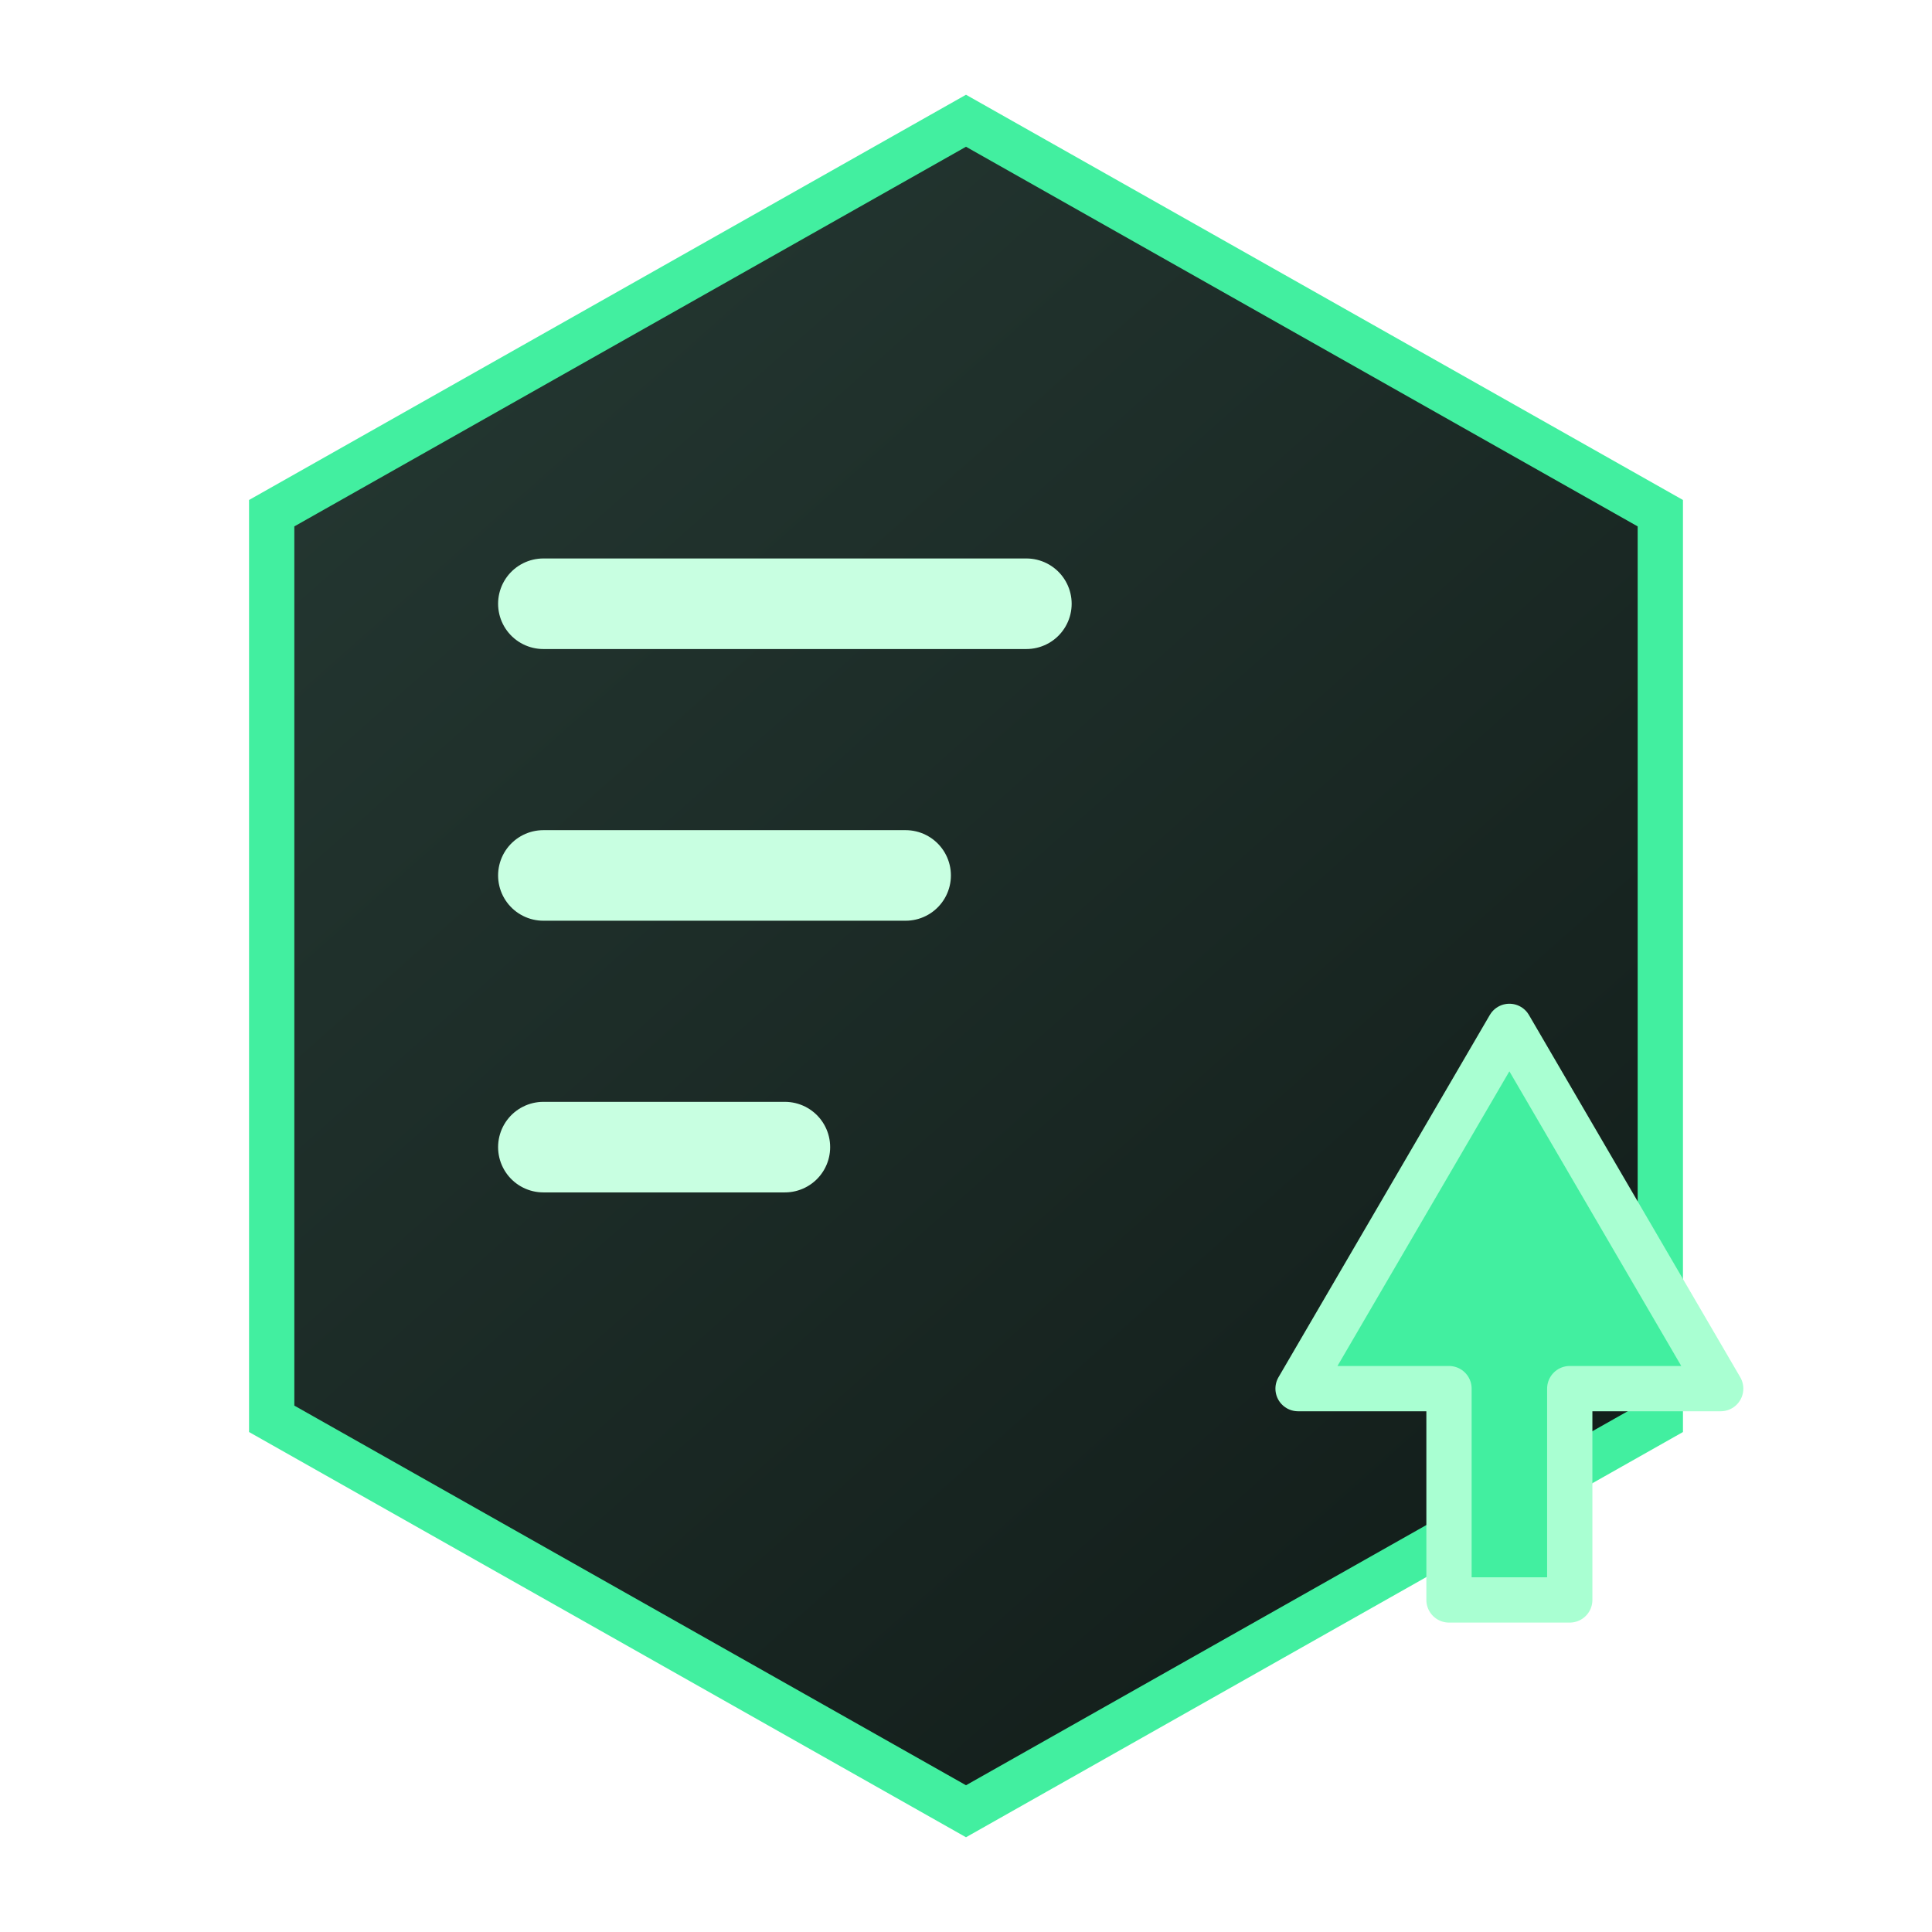
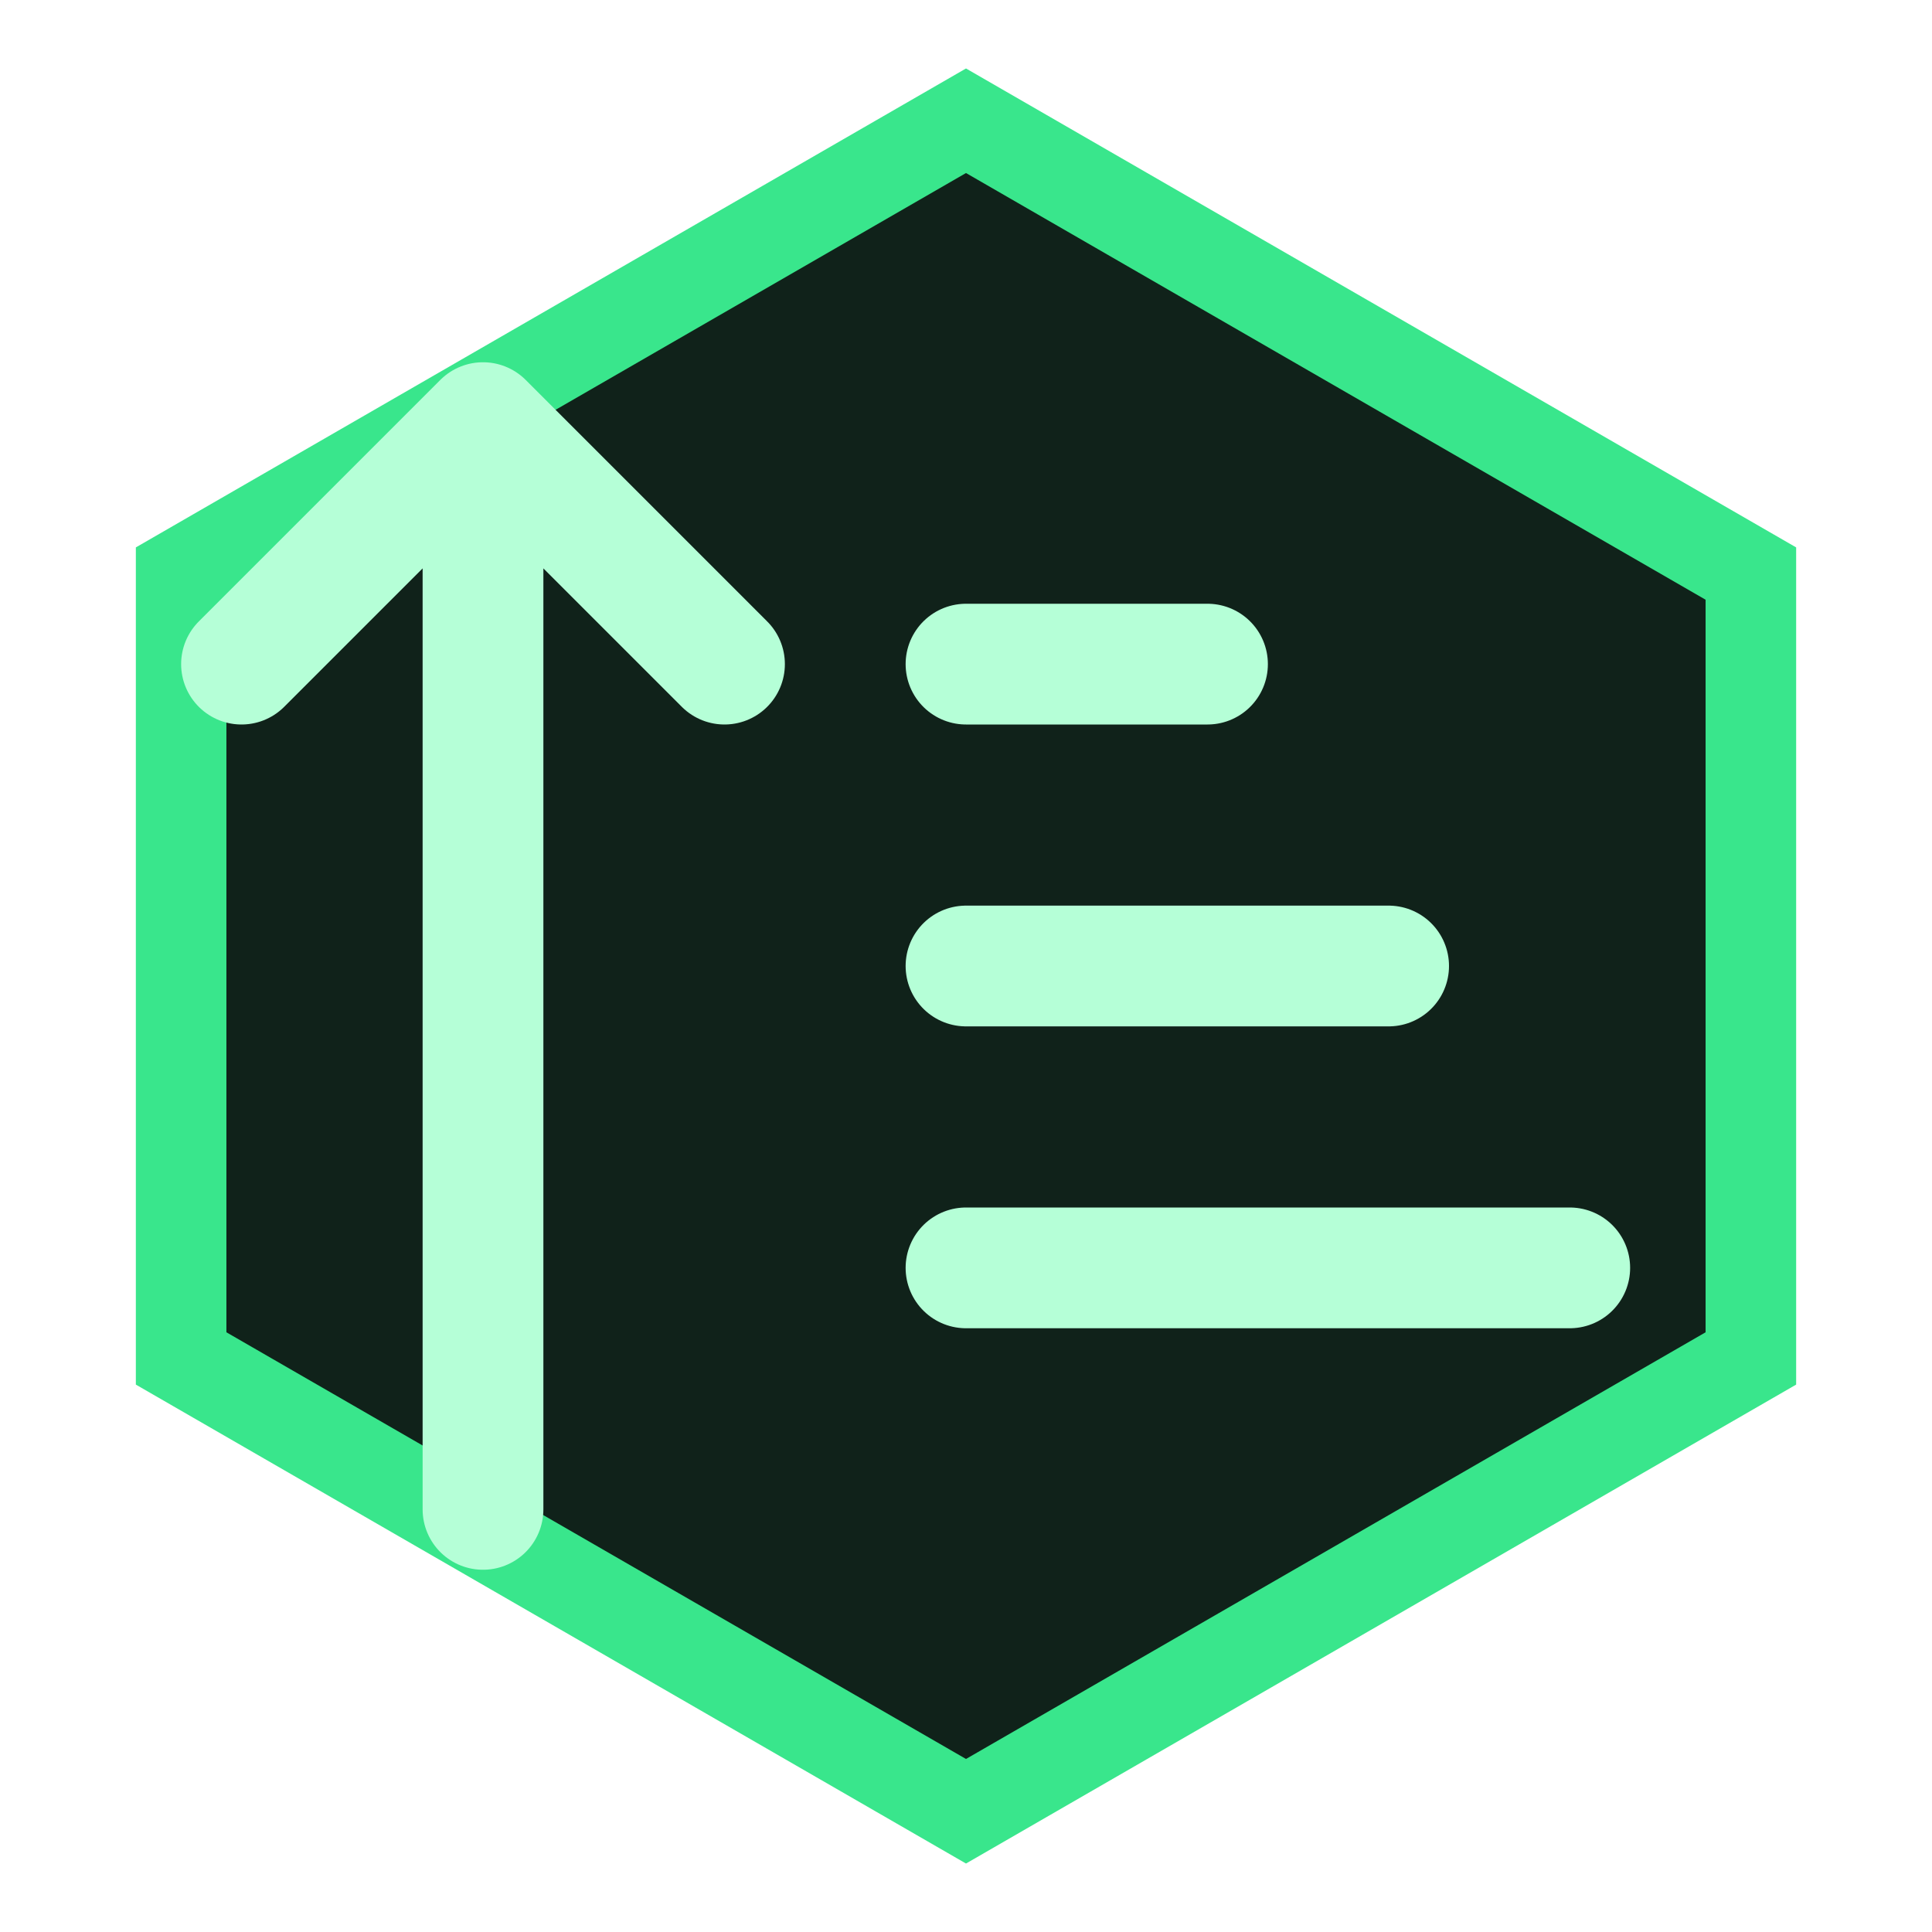
- <svg xmlns="http://www.w3.org/2000/svg" viewBox="0 0 64 64" role="img" aria-label="Ternux View Sort Ascending">
-   <defs>
-     <linearGradient id="g" x1="8" y1="5" x2="56" y2="59" gradientUnits="userSpaceOnUse">
-       <stop stop-color="#263a34" />
-       <stop offset="1" stop-color="#101a17" />
-     </linearGradient>
-   </defs>
-   <path fill="url(#g)" stroke="#42efa0" stroke-width="1.5" d="M32 4 55 17v30L32 60 9 47V17z" />
-   <path d="M18 20h16m-16 9h12m-12 9h8" stroke="#c8ffe1" stroke-width="3" stroke-linecap="round" />
-   <path d="m43 46 7-12 7 12h-5v7h-4v-7z" fill="#42efa0" stroke="#a9ffd2" stroke-width="1.5" stroke-linejoin="round" />
+ <svg xmlns="http://www.w3.org/2000/svg" viewBox="0 0 32 32">
+   <path d="M16 2 29 9.5v13L16 30 3 22.5v-13z" fill="#10221a" stroke="#39e68c" stroke-width="1.5" />
+   <g fill="none" stroke="#b5ffd7" stroke-width="2" stroke-linecap="round" stroke-linejoin="round">
+     <path d="M8 25V7m-4 4 4-4 4 4m4 10h10m-10-5h7m-7-5h4" />
+   </g>
</svg>
